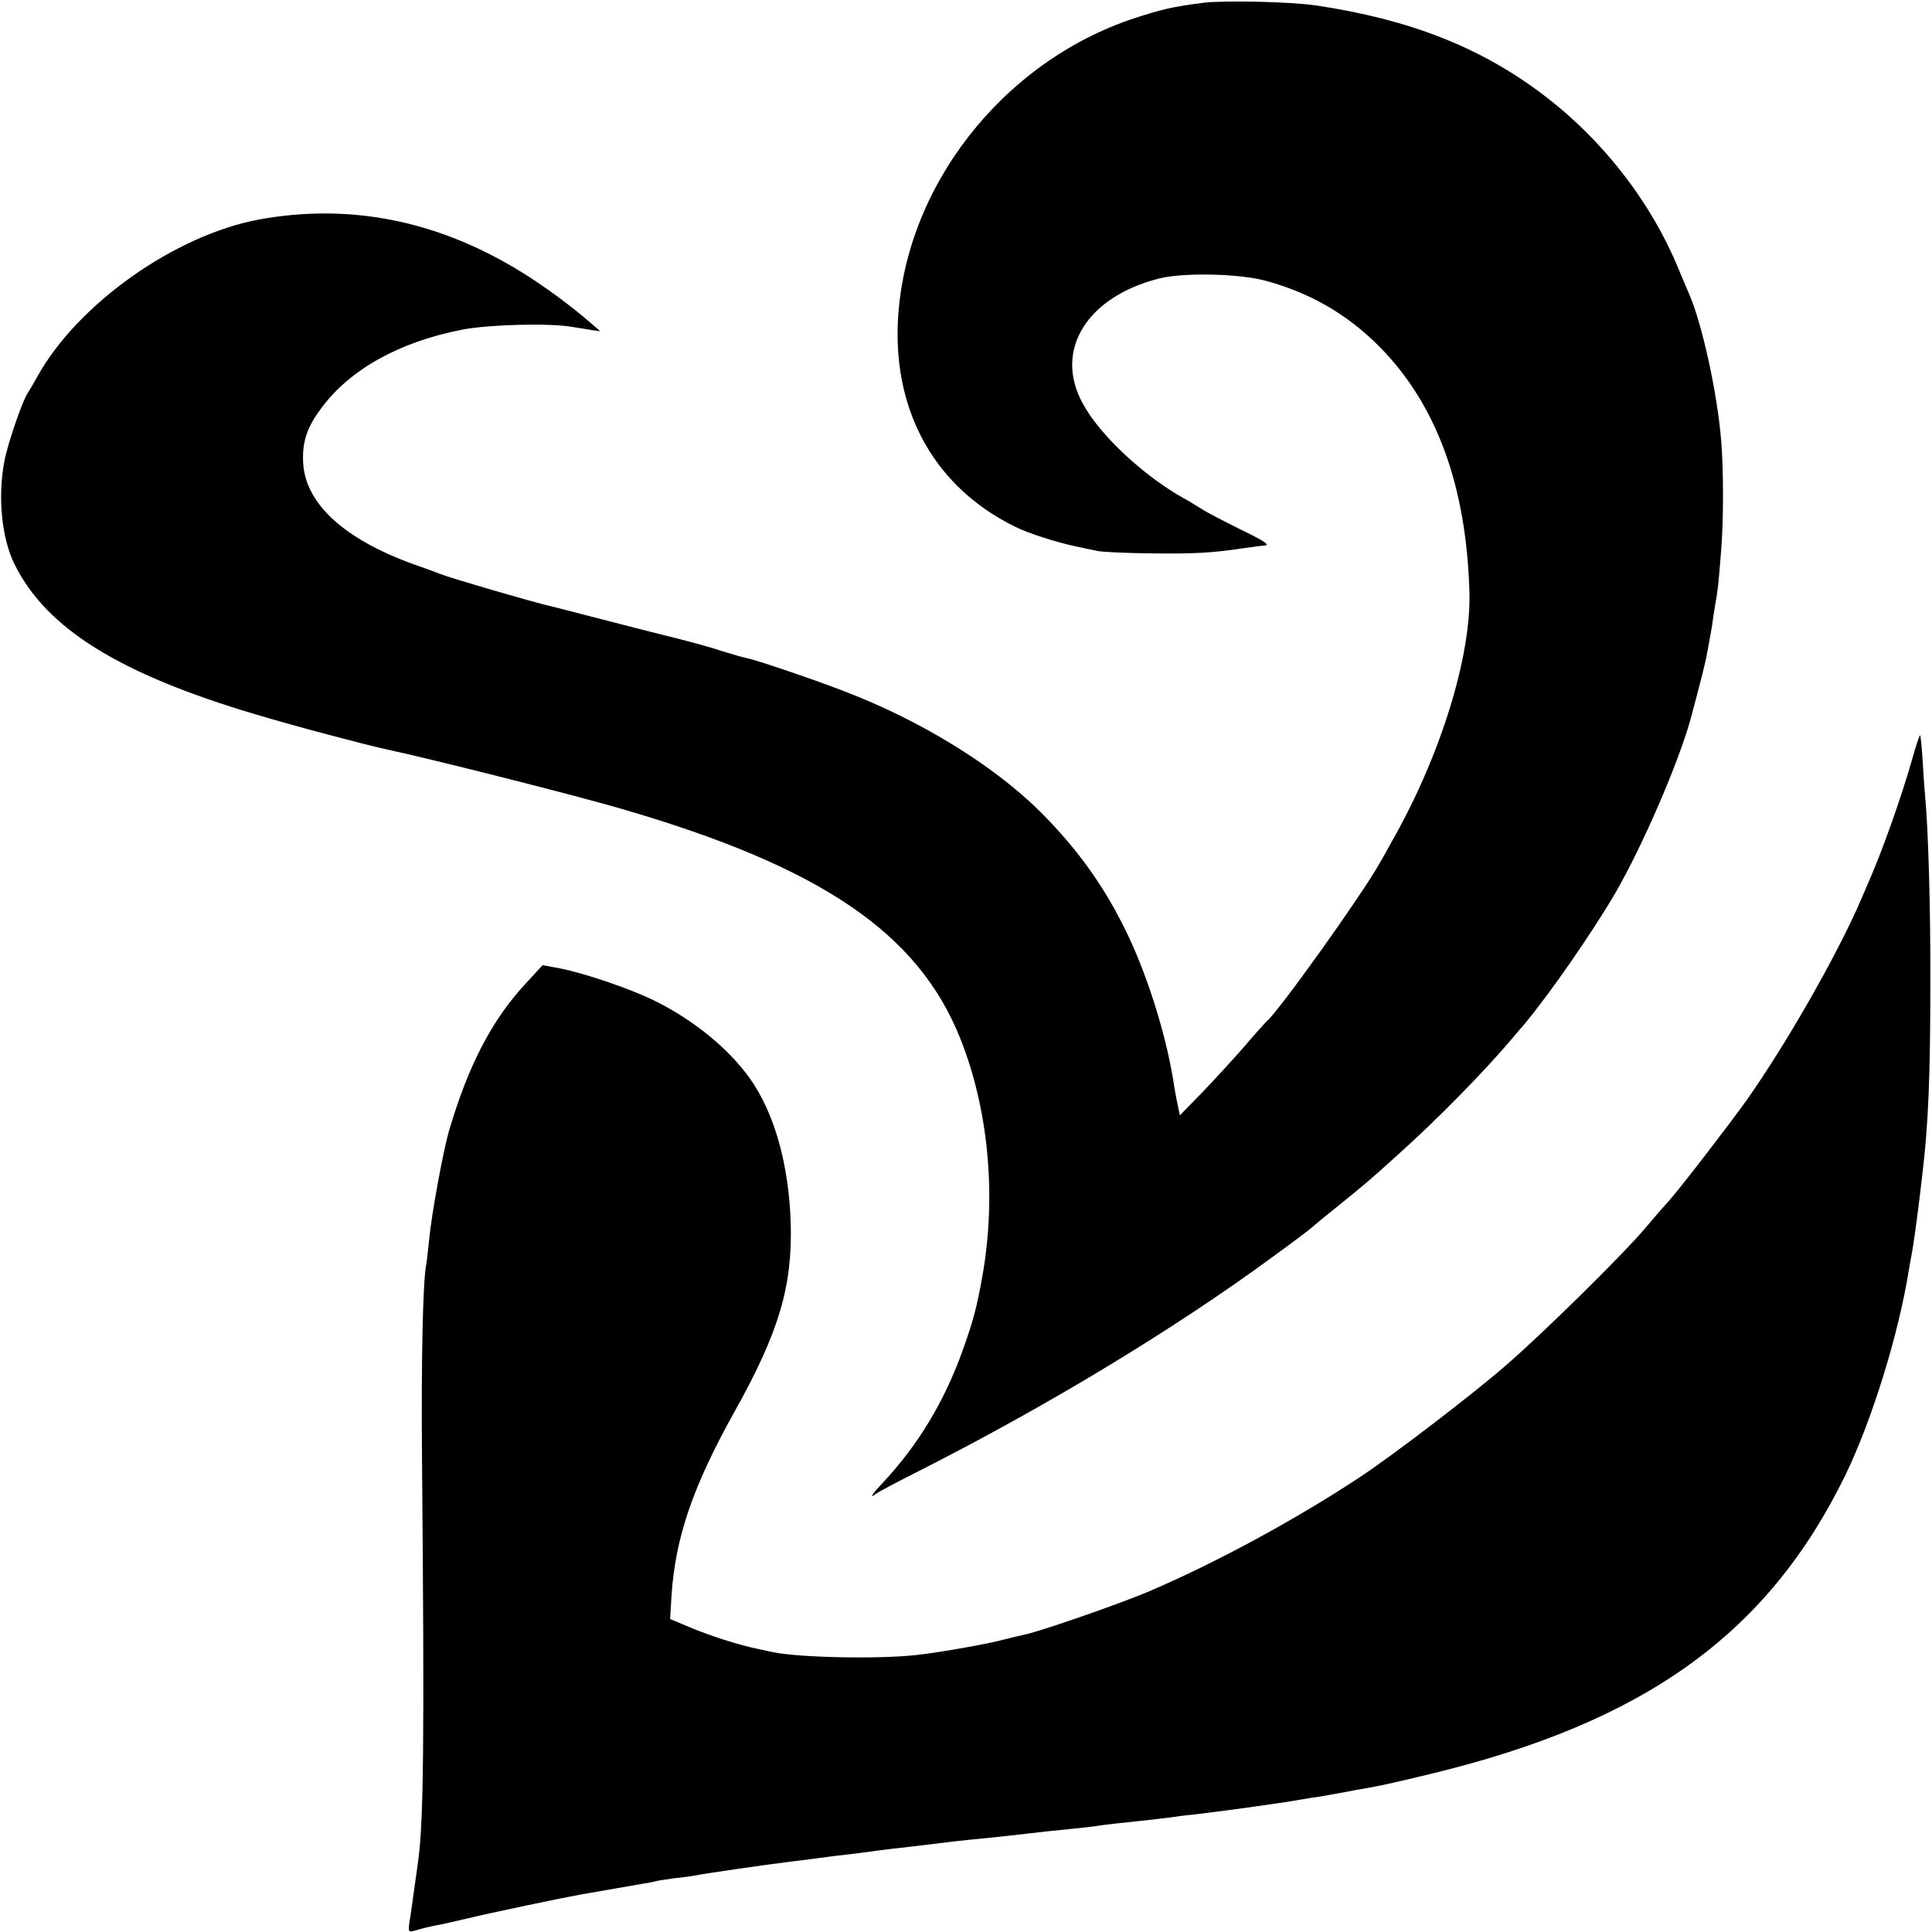
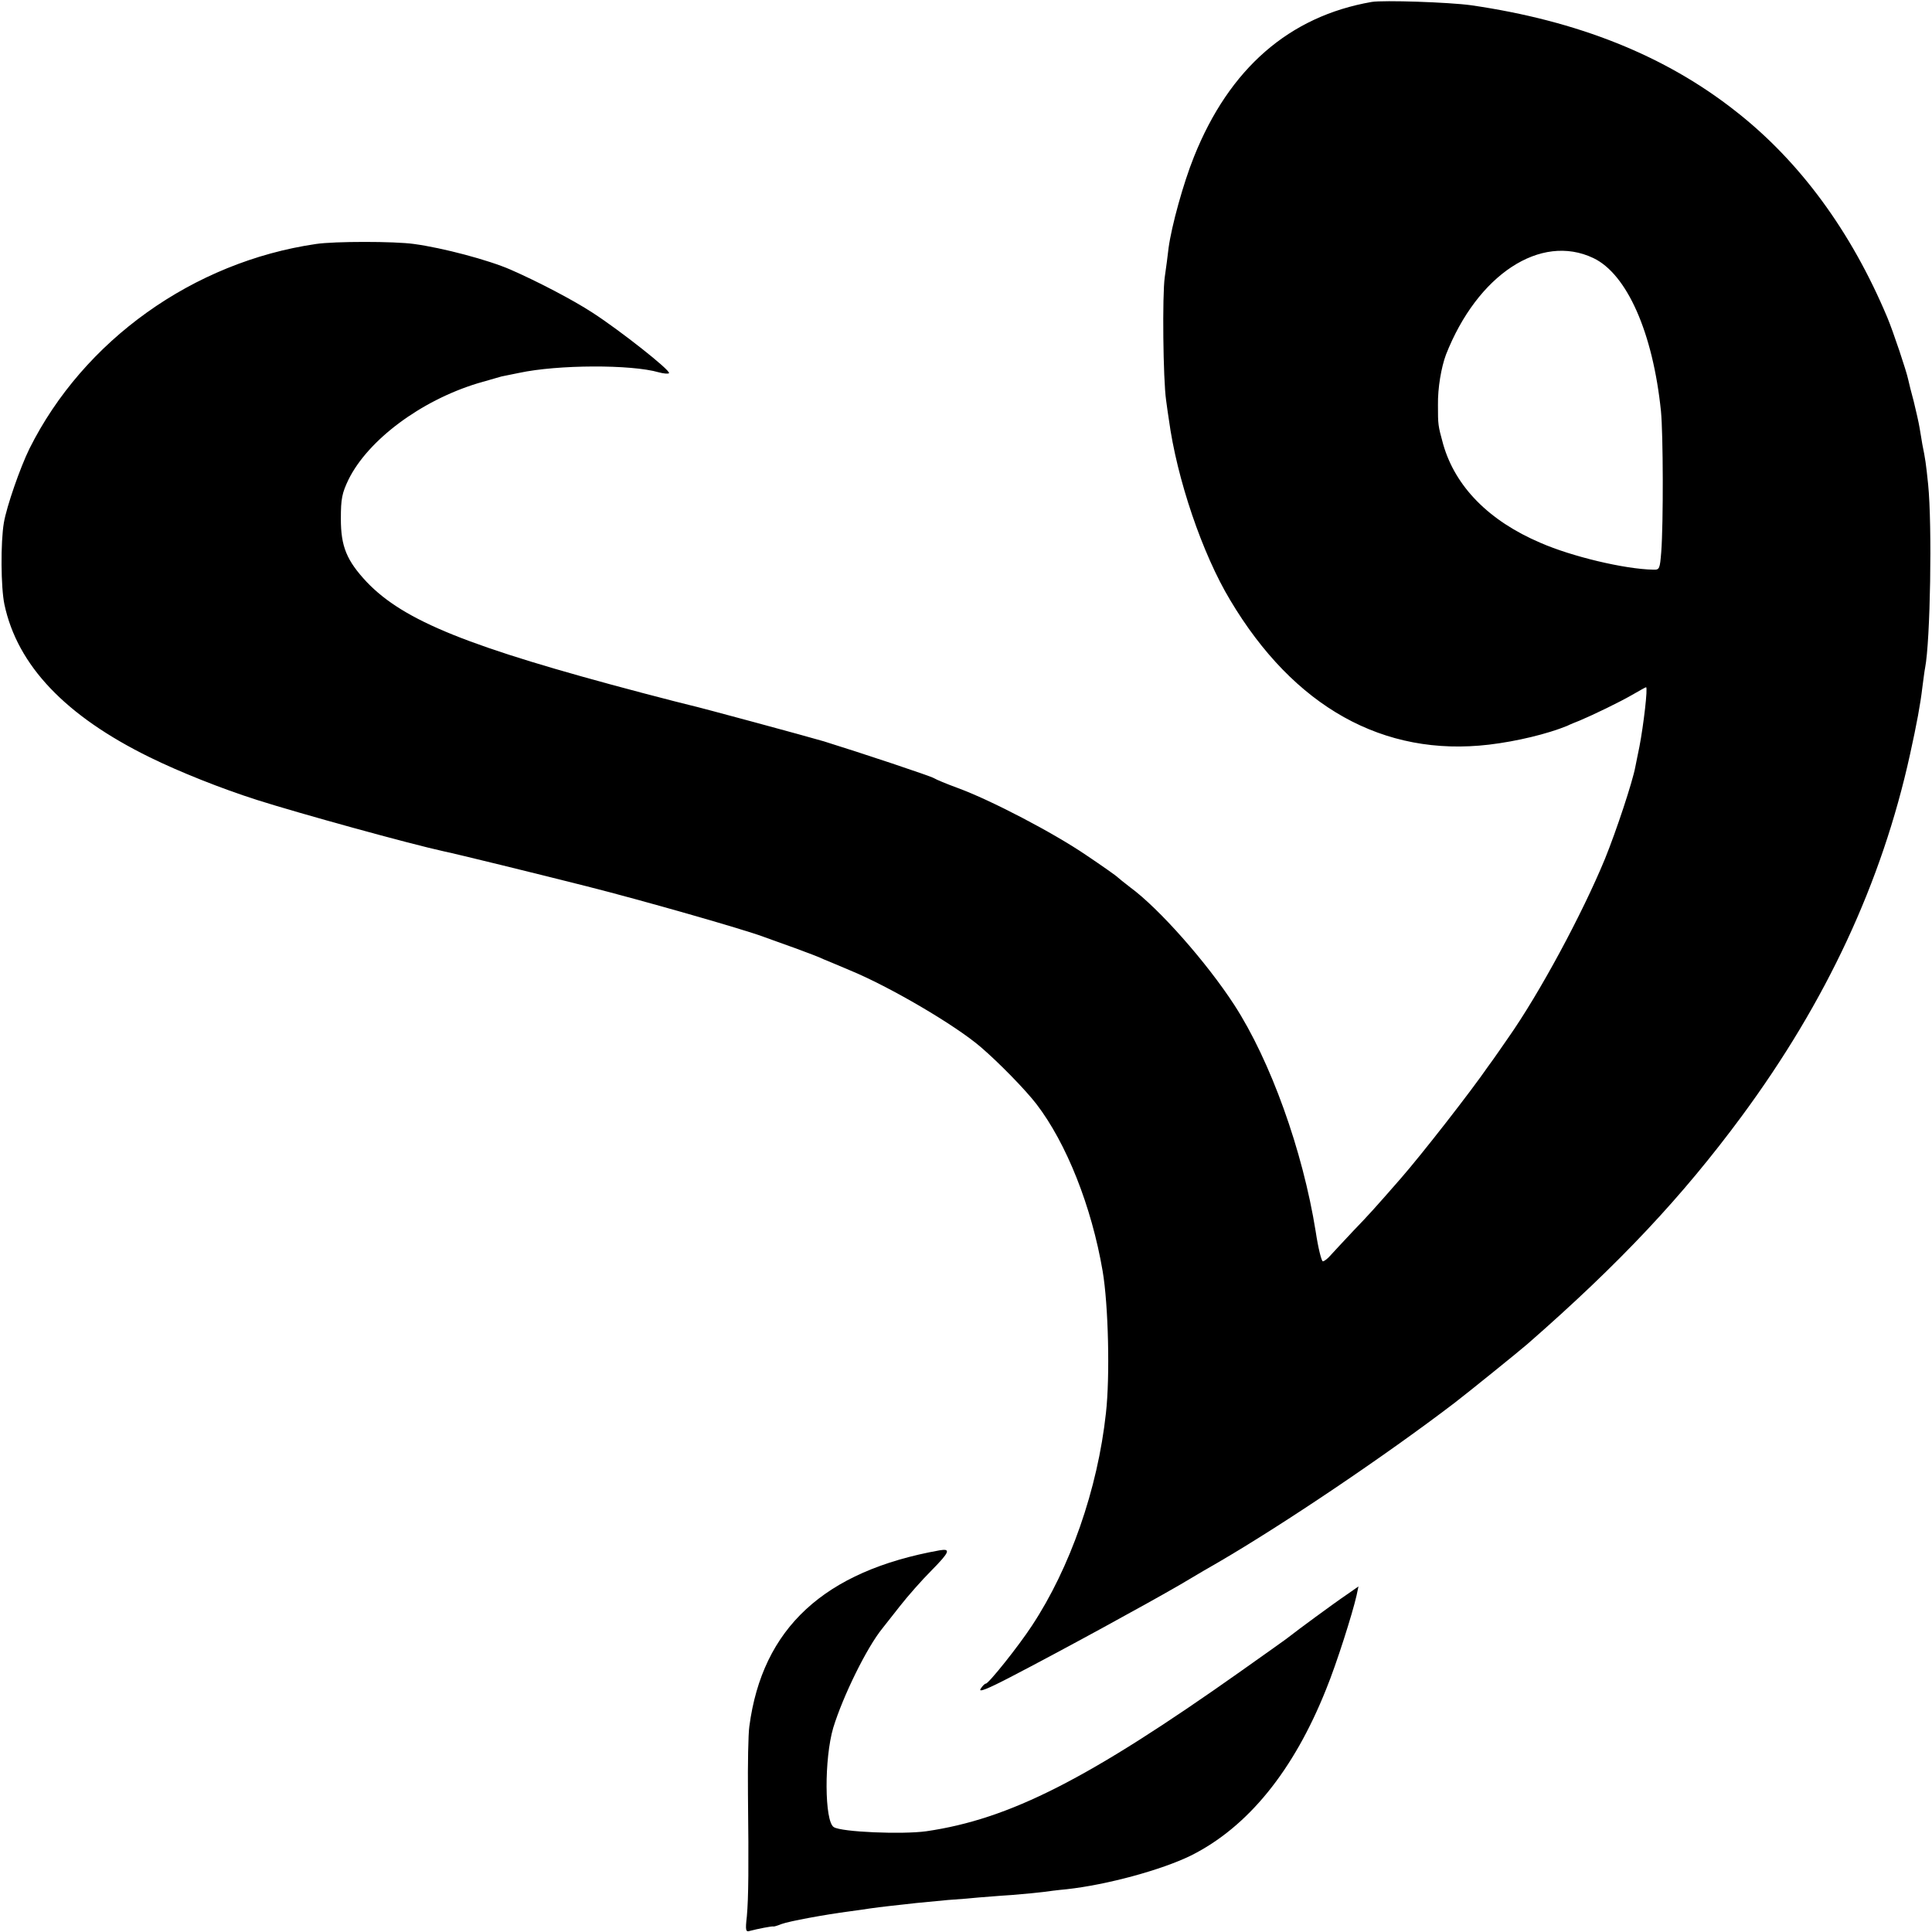
<svg xmlns="http://www.w3.org/2000/svg" version="1.0" width="700pt" height="700pt" viewBox="0 0 700 700" preserveAspectRatio="xMidYMid meet">
  <g transform="translate(0,700) scale(0.1,-0.1)" fill="#000000" stroke="none">
-     <path d="M4360 6990 c-114 -15 -148 -23 -250 -56 -481 -159 -836 -617 -857 -1104 -14 -329 139 -597 422 -737 47 -24 149 -57 220 -72 28 -6 64 -14 80 -17 17 -4 104 -8 195 -9 154 -2 219 1 345 20 28 4 56 8 63 8 28 1 7 15 -90 62 -56 28 -116 59 -133 70 -17 11 -46 29 -65 39 -147 82 -307 231 -368 346 -104 191 16 385 278 451 87 22 288 18 385 -8 162 -44 295 -121 411 -237 208 -209 317 -505 328 -891 7 -235 -107 -600 -283 -907 -11 -21 -30 -55 -42 -75 -66 -118 -369 -541 -409 -573 -4 -3 -40 -43 -80 -90 -41 -47 -110 -122 -154 -168 l-81 -83 -7 33 c-4 18 -10 49 -13 68 -25 172 -91 388 -167 549 -82 173 -181 312 -319 450 -168 167 -432 330 -709 436 -105 41 -323 115 -356 121 -11 2 -50 13 -85 24 -35 12 -107 32 -159 45 -52 13 -176 44 -275 70 -99 26 -187 48 -195 50 -58 13 -353 99 -394 115 -12 5 -55 21 -96 35 -258 93 -399 225 -402 377 -2 71 16 122 66 189 104 141 284 241 513 285 93 18 312 24 393 10 25 -4 59 -9 75 -12 l30 -4 -35 30 c-68 60 -176 139 -255 187 -302 185 -618 247 -945 188 -305 -56 -659 -306 -805 -570 -15 -27 -31 -54 -35 -60 -17 -23 -73 -184 -84 -246 -25 -127 -10 -281 37 -374 115 -232 378 -396 872 -543 147 -44 393 -109 475 -127 168 -36 682 -166 850 -215 723 -210 1076 -449 1229 -832 102 -255 132 -567 81 -858 -21 -117 -32 -160 -71 -270 -67 -187 -161 -344 -291 -483 -38 -40 -50 -59 -25 -40 6 6 75 42 152 81 464 235 927 514 1290 781 72 52 132 98 135 101 3 3 41 35 85 70 121 98 122 99 224 191 150 134 327 315 428 436 10 12 26 31 36 42 95 114 247 334 330 476 100 173 230 475 273 632 37 138 55 210 59 236 3 15 8 42 11 60 3 17 8 42 9 54 2 13 6 42 10 65 9 49 11 67 21 193 9 111 9 293 0 400 -14 172 -69 422 -116 530 -5 11 -21 49 -36 85 -101 248 -279 477 -501 643 -223 167 -478 267 -813 317 -92 14 -335 19 -410 10z" />
-     <path d="M6926 4242 c-36 -127 -105 -322 -152 -429 -8 -18 -21 -50 -30 -70 -86 -200 -268 -519 -414 -727 -56 -79 -239 -317 -279 -362 -20 -22 -61 -69 -91 -105 -87 -102 -374 -384 -505 -497 -122 -106 -407 -324 -525 -402 -234 -155 -524 -312 -765 -415 -107 -46 -405 -149 -455 -158 -14 -3 -44 -10 -67 -16 -61 -17 -238 -48 -319 -57 -137 -16 -428 -10 -524 10 -14 3 -38 8 -55 12 -62 12 -172 47 -243 77 l-74 31 5 85 c14 210 77 396 231 671 158 284 207 448 201 675 -6 214 -59 403 -149 529 -76 106 -201 209 -342 279 -83 42 -253 100 -343 118 l-65 12 -59 -64 c-125 -134 -210 -298 -281 -539 -21 -74 -62 -297 -71 -390 -4 -41 -9 -83 -11 -93 -12 -65 -18 -339 -15 -702 9 -1012 6 -1315 -14 -1458 -17 -121 -27 -197 -32 -225 -4 -30 -2 -33 16 -28 38 11 56 15 81 20 14 2 65 14 113 25 82 20 345 75 412 87 50 9 198 34 230 40 17 2 37 7 45 9 8 2 38 6 65 10 28 3 61 7 75 10 47 9 249 38 345 50 59 7 94 12 155 20 25 3 63 7 85 10 22 3 56 7 75 10 19 2 53 7 75 9 120 14 152 18 175 21 14 2 54 6 90 10 36 3 101 10 145 15 110 13 160 18 230 25 33 3 71 8 85 10 24 4 69 9 175 20 28 3 66 8 85 10 19 3 55 8 80 10 89 10 321 42 370 51 14 2 41 7 60 10 19 2 58 9 85 14 28 5 61 11 75 14 84 14 121 22 270 58 781 188 1225 508 1506 1083 96 198 193 510 230 743 3 19 8 44 10 56 5 22 22 146 29 206 2 19 7 58 10 85 22 180 29 361 29 695 1 274 -8 567 -19 675 -2 22 -6 80 -9 129 -3 49 -7 90 -9 92 -2 2 -16 -40 -31 -94z" />
+     <path d="M4970 6993 c-299 -52 -516 -241 -644 -561 -39 -97 -81 -250 -92 -330 -3 -26 -9 -74 -14 -107 -9 -64 -6 -369 5 -445 3 -25 8 -56 10 -70 29 -215 121 -486 222 -654 231 -388 556 -569 938 -524 101 12 212 39 283 68 12 6 32 14 45 19 52 22 145 67 190 93 26 15 49 28 51 28 7 0 -9 -137 -24 -215 -6 -27 -12 -61 -15 -74 -10 -54 -69 -232 -110 -333 -82 -199 -237 -487 -351 -649 -19 -27 -50 -73 -71 -101 -64 -93 -242 -321 -318 -408 -90 -103 -115 -131 -172 -190 -34 -36 -70 -75 -81 -87 -11 -13 -24 -23 -29 -23 -5 0 -17 48 -26 108 -47 294 -164 619 -295 821 -100 154 -272 349 -377 426 -22 17 -42 33 -45 36 -3 4 -54 40 -115 81 -119 81 -345 199 -465 243 -41 15 -79 31 -85 35 -9 7 -268 93 -400 134 -50 15 -456 125 -485 131 -9 2 -88 22 -175 45 -628 166 -861 260 -996 401 -73 78 -94 129 -94 229 0 73 4 93 28 143 71 143 261 285 467 348 41 12 80 23 87 25 6 1 35 7 64 13 140 30 406 31 506 2 18 -5 35 -6 37 -3 6 10 -178 155 -277 219 -72 47 -201 114 -297 156 -80 35 -246 79 -350 93 -70 10 -289 10 -355 0 -445 -65 -842 -349 -1038 -741 -34 -69 -83 -210 -93 -269 -12 -71 -11 -234 2 -296 47 -221 221 -404 527 -554 110 -54 259 -113 387 -154 154 -49 552 -159 680 -187 44 -9 341 -82 515 -126 202 -51 569 -156 641 -183 21 -8 73 -26 114 -41 41 -15 89 -33 105 -41 17 -7 58 -24 93 -39 144 -59 385 -200 477 -280 64 -55 159 -152 200 -205 109 -142 200 -371 240 -605 21 -123 27 -383 12 -515 -30 -276 -130 -561 -268 -770 -49 -75 -157 -210 -167 -210 -4 0 -13 -9 -19 -19 -9 -14 24 -1 105 41 191 99 498 267 617 336 60 36 124 73 140 82 240 140 606 387 855 577 42 32 239 191 265 214 334 292 560 533 775 824 307 416 508 847 610 1310 25 113 38 184 45 244 4 30 8 62 10 71 19 98 26 516 11 665 -8 77 -10 91 -21 145 -2 14 -7 41 -10 60 -3 19 -13 62 -21 95 -9 33 -18 69 -20 79 -6 30 -55 176 -76 226 -131 312 -317 565 -548 746 -257 203 -574 329 -960 385 -80 11 -318 19 -360 12z m803 -928 c122 -58 216 -271 245 -555 8 -82 9 -405 1 -510 -5 -61 -6 -65 -29 -64 -105 2 -296 48 -408 97 -188 80 -309 204 -353 357 -19 69 -19 71 -19 142 -1 63 12 137 29 183 114 290 343 441 534 350z" />
+     <path d="M3405 1383 c-419 -75 -643 -282 -690 -638 -4 -27 -6 -138 -5 -245 3 -268 2 -375 -4 -443 -6 -52 -4 -58 11 -53 26 7 82 18 85 16 2 -1 15 3 30 9 27 10 156 34 248 46 25 3 56 8 70 10 14 2 50 7 80 10 30 3 71 8 90 10 19 2 71 7 115 11 44 3 94 7 110 9 17 1 71 6 120 9 50 4 101 9 115 11 14 2 52 7 85 10 146 16 344 70 450 122 206 103 372 307 490 603 38 93 95 273 110 339 l7 33 -43 -30 c-46 -31 -187 -135 -204 -149 -5 -5 -86 -62 -179 -128 -554 -392 -838 -536 -1140 -580 -87 -12 -307 -3 -335 15 -34 21 -35 248 -2 360 35 114 121 290 178 360 6 8 35 44 63 80 28 36 80 95 116 131 64 65 70 79 29 72z" />
  </g>
</svg>
